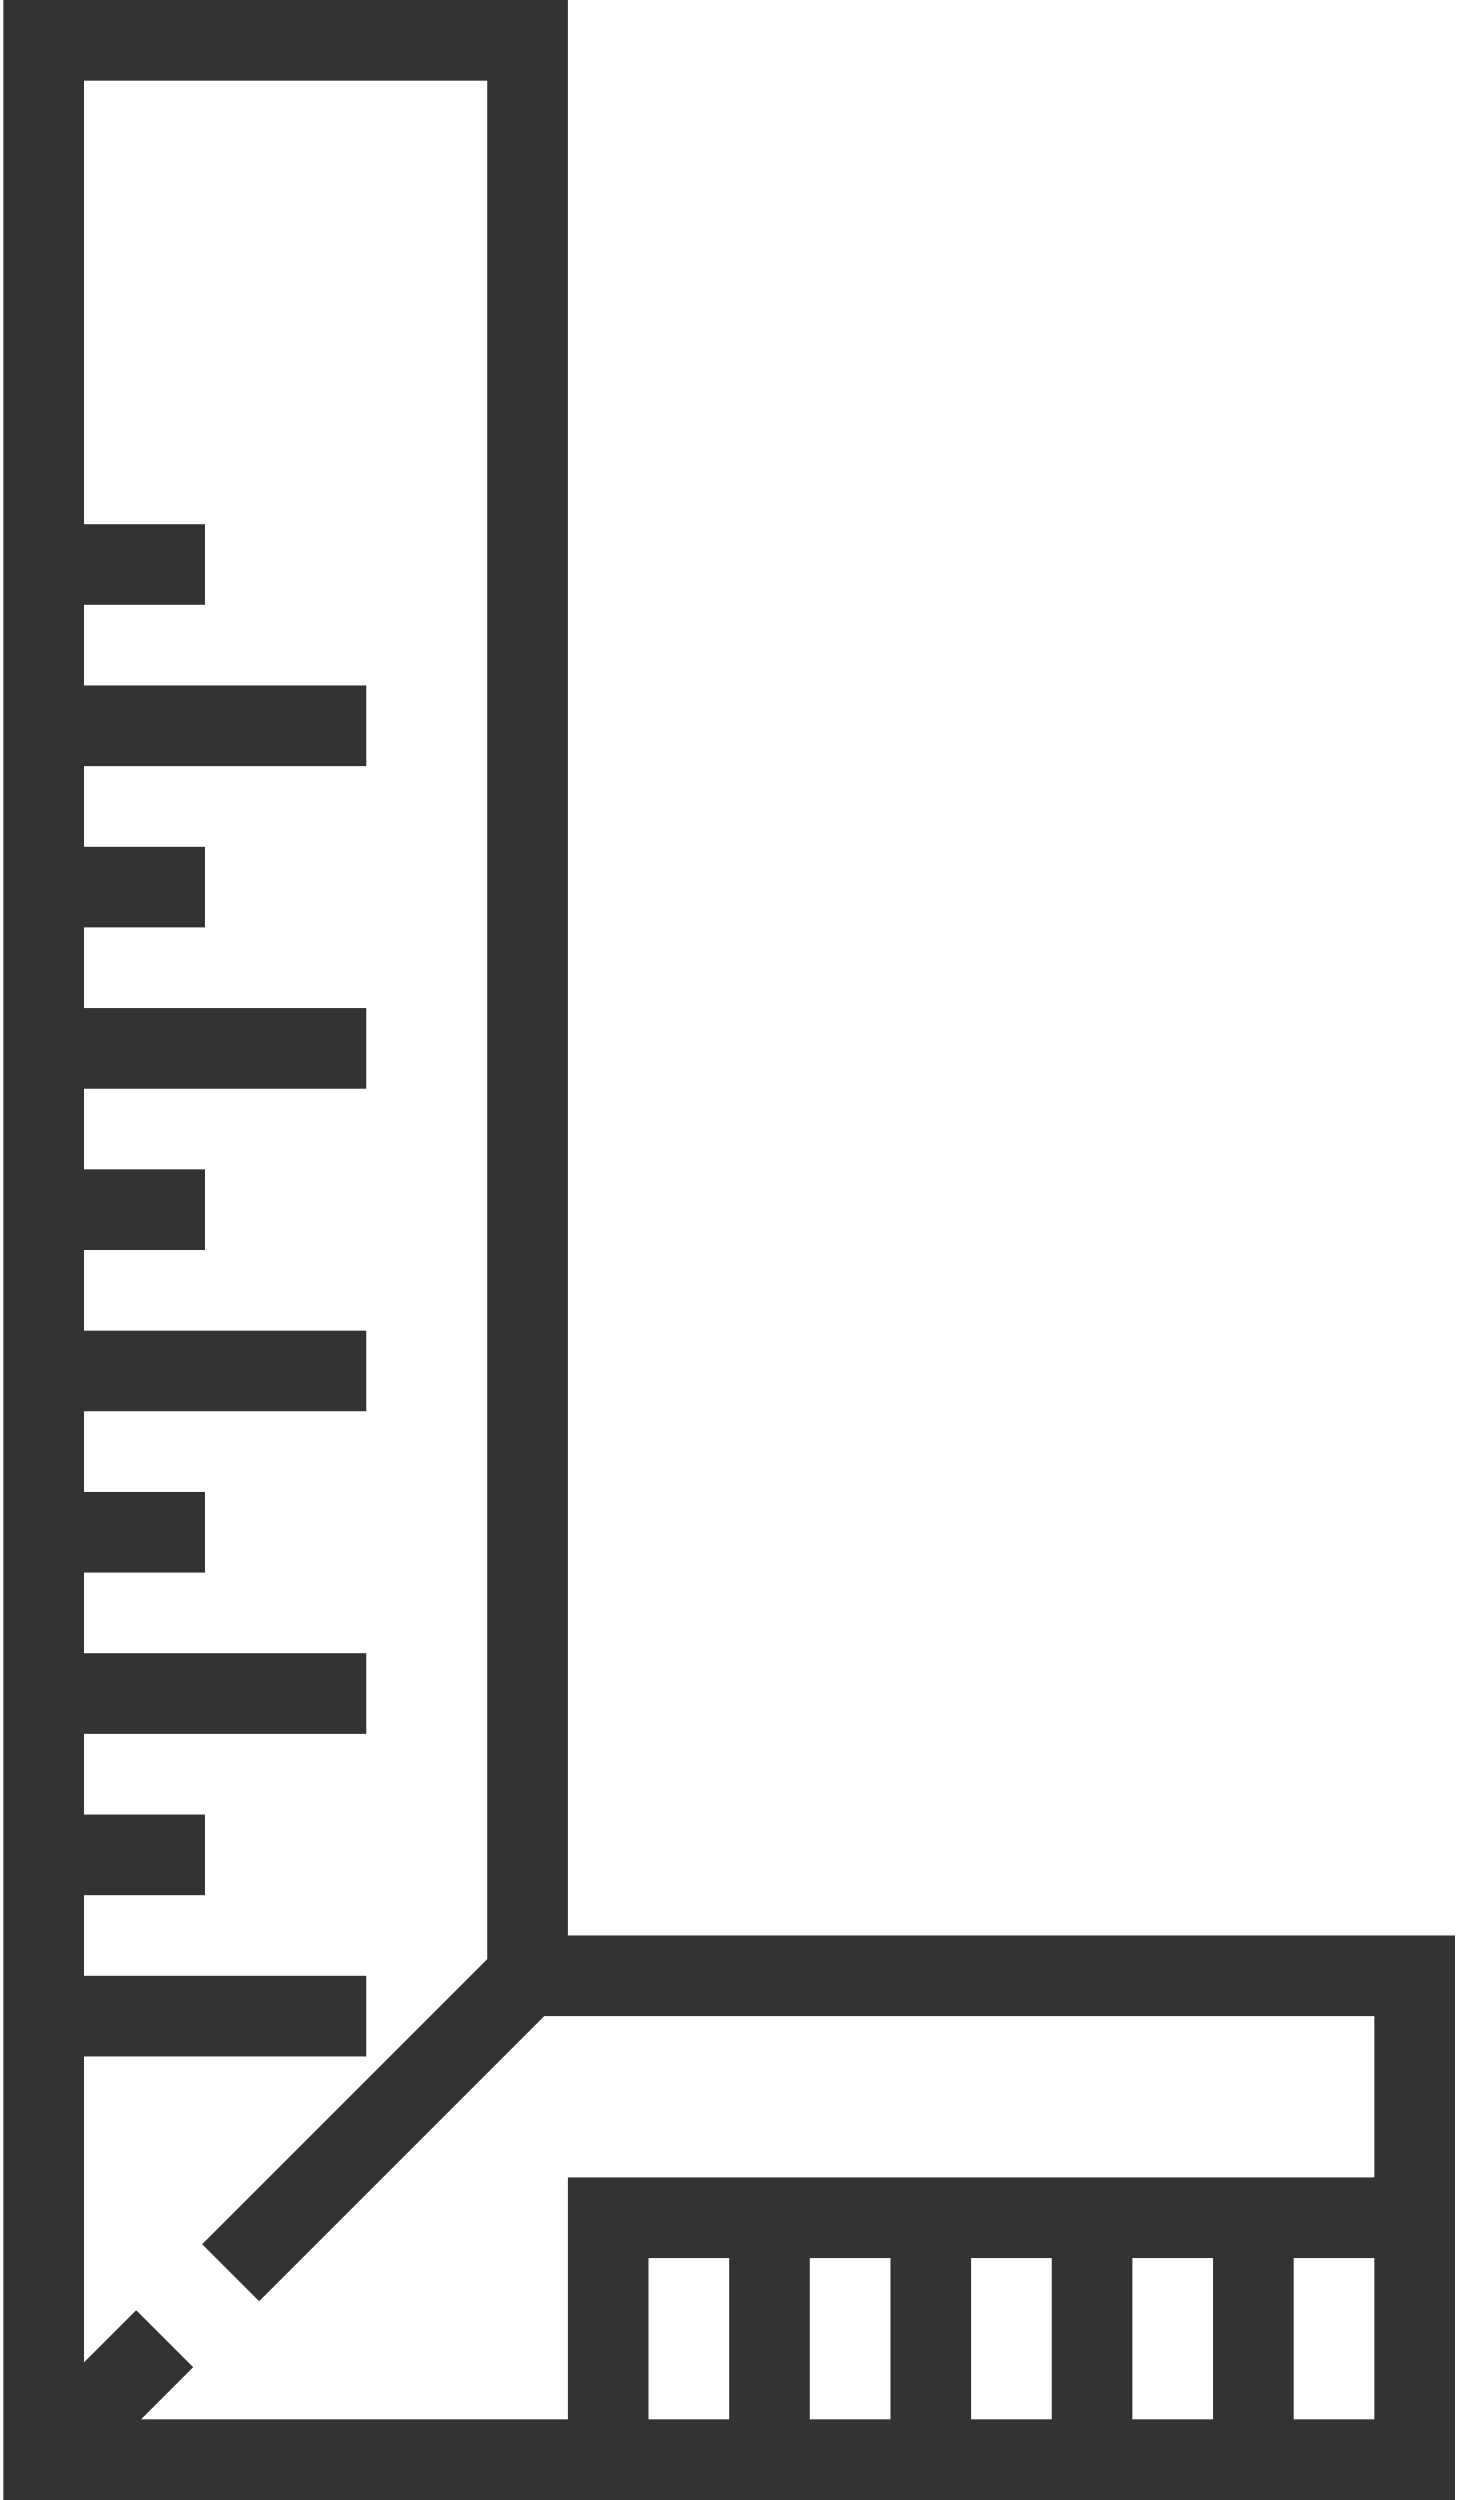
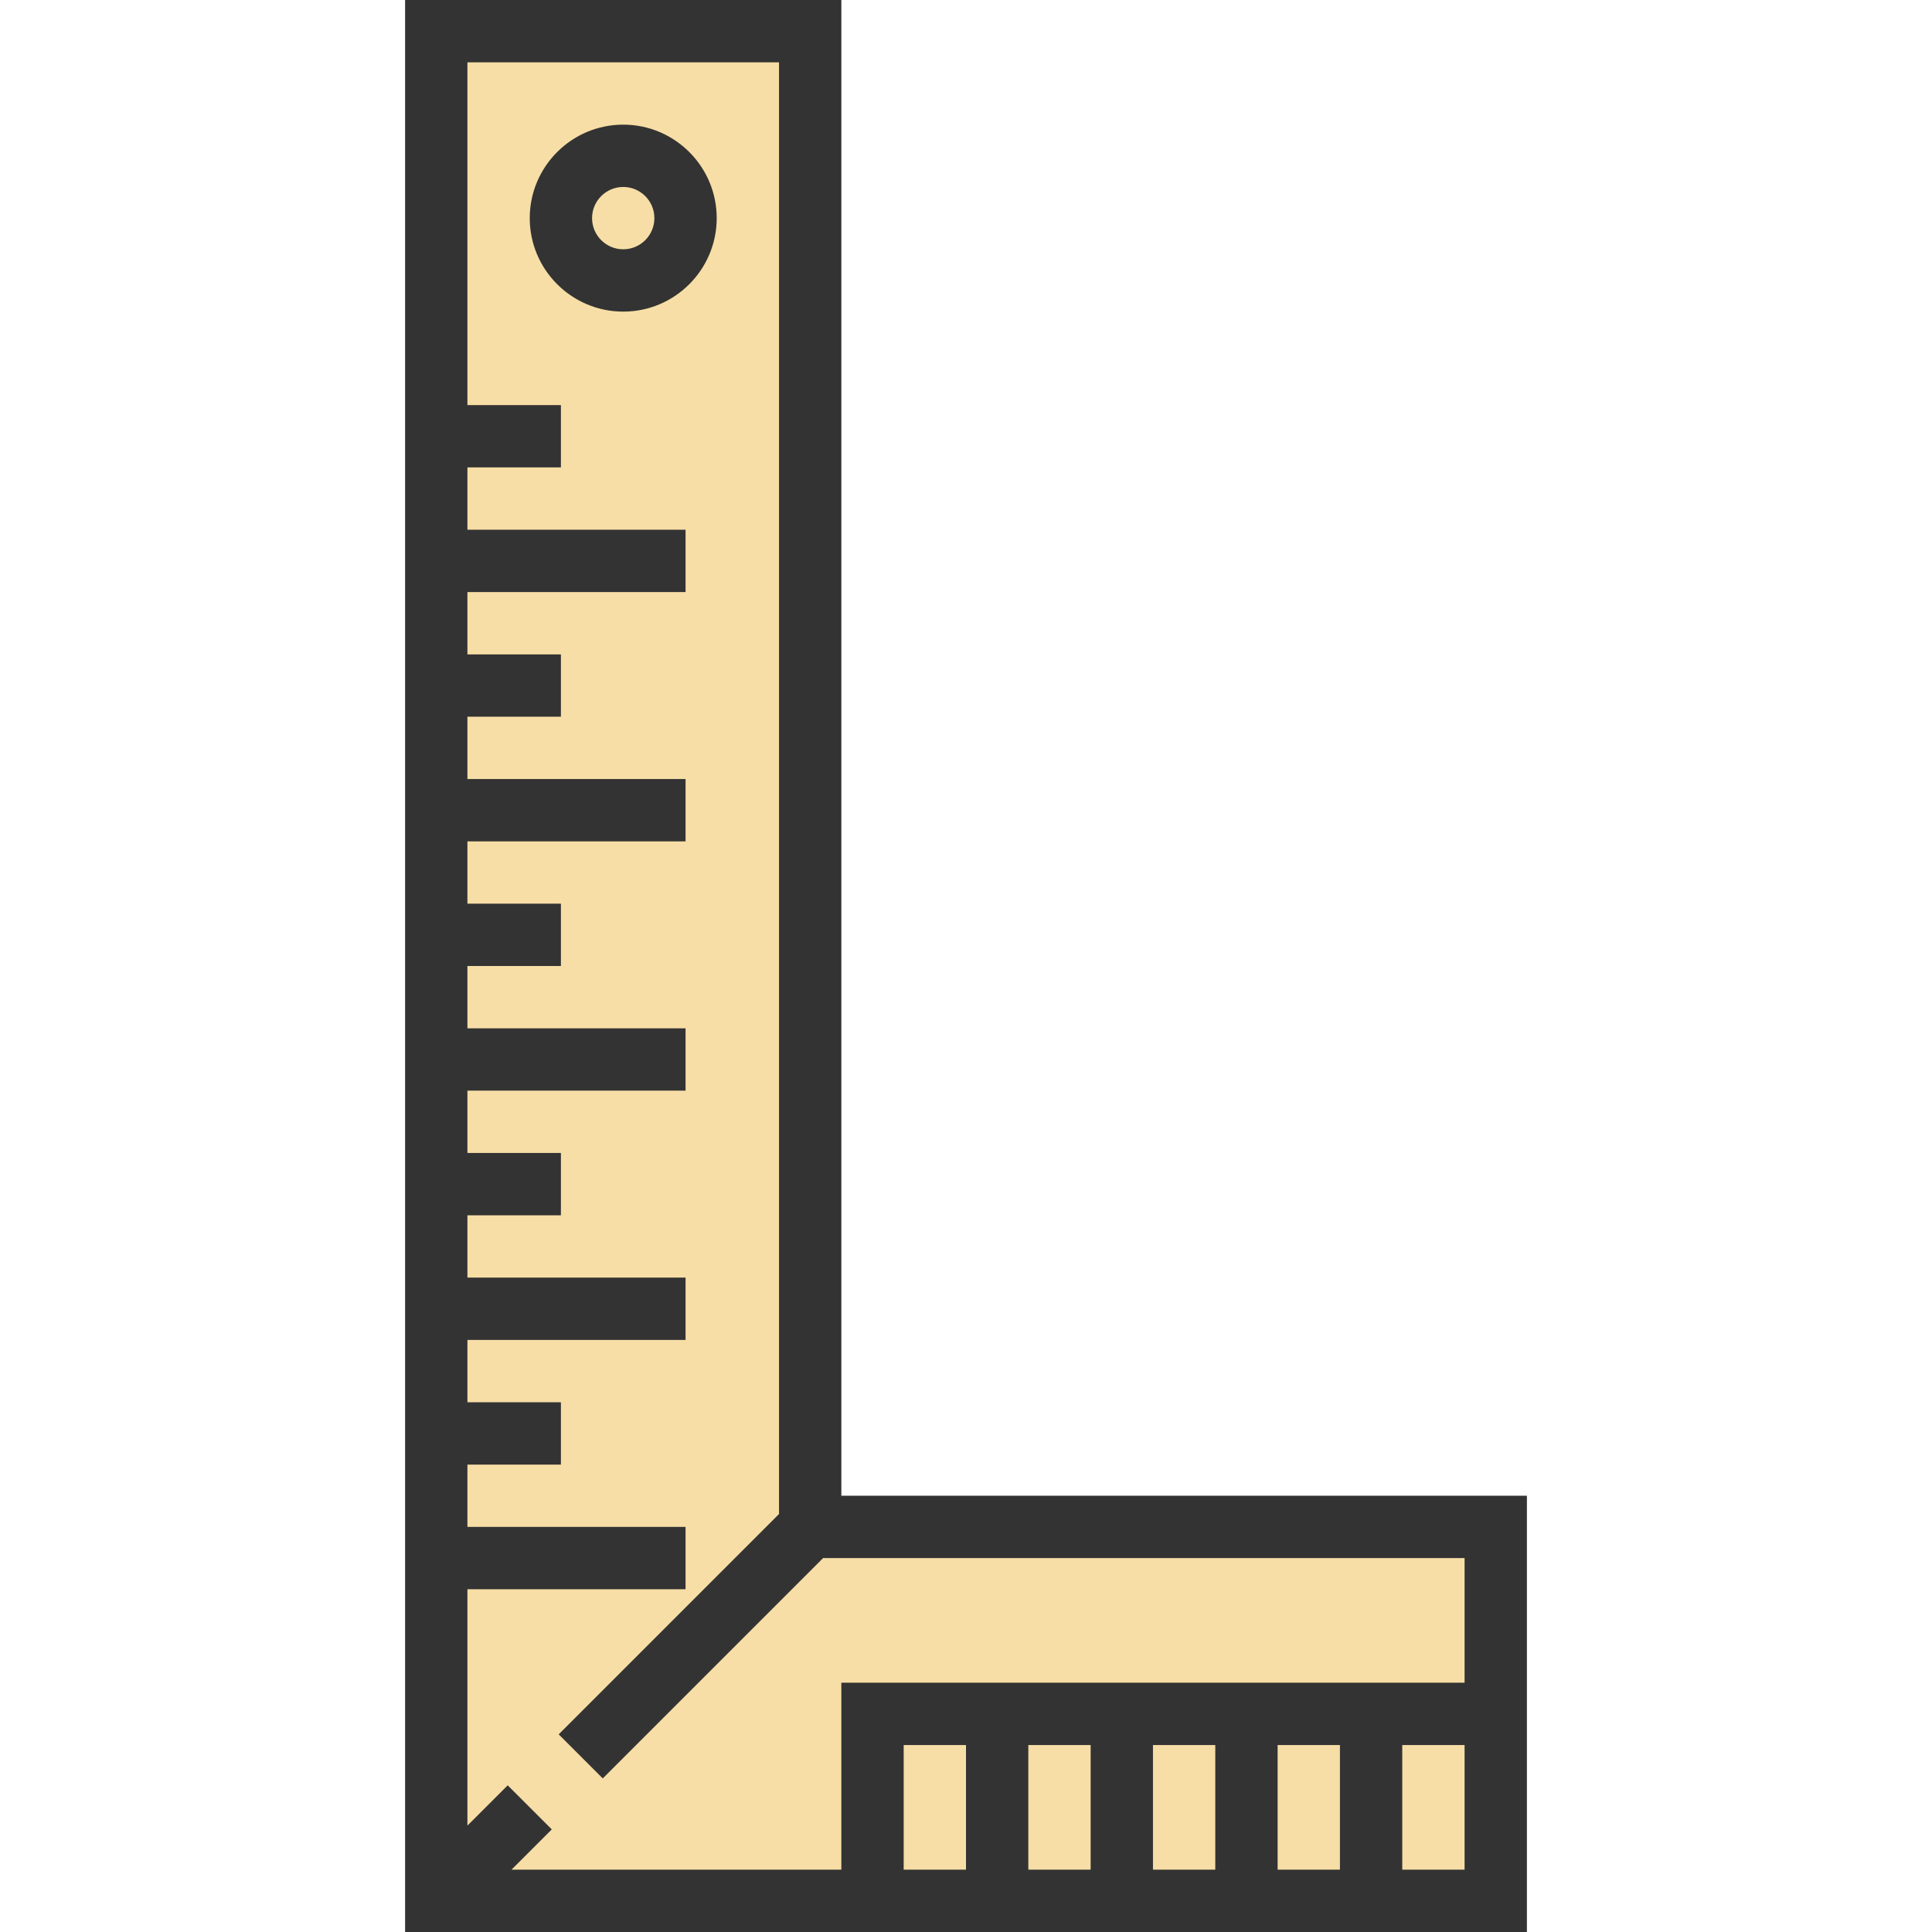
- <svg xmlns="http://www.w3.org/2000/svg" width="70" height="120" viewBox="0 0 70 120" fill="none">
-   <path d="M27.258 92.903V0H0.161V120H69.839V92.903H27.258ZM23.387 3.871V94.037L9.701 107.723L12.438 110.46L26.124 96.774H65.968V104.516H27.258V116.129H6.769L9.272 113.626L6.535 110.89L4.032 113.392V98.71H17.581V94.839H4.032V90.968H9.839V87.097H4.032V83.226H17.581V79.355H4.032V75.484H9.839V71.613H4.032V67.742H17.581V63.871H4.032V60H9.839V56.129H4.032V52.258H17.581V48.387H4.032V44.516H9.839V40.645H4.032V36.774H17.581V32.903H4.032V29.032H9.839V25.161H4.032V3.871H23.387ZM38.871 108.387H42.742V116.129H38.871V108.387ZM35 116.129H31.129V108.387H35V116.129ZM46.613 108.387H50.484V116.129H46.613V108.387ZM54.355 108.387H58.226V116.129H54.355V108.387ZM62.097 116.129V108.387H65.968V116.129H62.097Z" fill="#333333" />
+ <svg xmlns="http://www.w3.org/2000/svg" width="120" height="120" viewBox="0 0 120 120" fill="none">
+   <path d="M50.323 94.839V1.935H27.097V94.839V98.71V118.065H92.903V94.839H50.323Z" fill="#F7DEA6" />
+   <path d="M52.258 92.903V0H25.161V120H94.839V92.903H52.258ZM48.387 3.871V94.037L34.701 107.723L37.438 110.46L51.124 96.774H90.968V104.516H52.258V116.129H31.769L34.272 113.626L31.535 110.89L29.032 113.392V98.71H42.581V94.839H29.032V90.968H34.839V87.097H29.032V83.226H42.581V79.355H29.032V75.484H34.839V71.613H29.032V67.742H42.581V63.871H29.032V60H34.839V56.129H29.032V52.258H42.581V48.387H29.032V44.516H34.839V40.645H29.032V36.774H42.581V32.903H29.032V29.032H34.839V25.161H29.032V3.871H48.387ZM63.871 108.387H67.742V116.129H63.871V108.387ZM60 116.129H56.129V108.387H60V116.129ZM71.613 108.387H75.484V116.129H71.613V108.387ZM79.355 108.387H83.226V116.129H79.355V108.387ZM87.097 116.129V108.387H90.968V116.129H87.097Z" fill="#333333" />
+   <path d="M38.71 19.355C41.911 19.355 44.516 16.75 44.516 13.548C44.516 10.347 41.911 7.742 38.71 7.742C35.508 7.742 32.903 10.347 32.903 13.548C32.903 16.75 35.508 19.355 38.71 19.355ZM38.71 11.613C39.778 11.613 40.645 12.48 40.645 13.548C40.645 14.617 39.778 15.484 38.71 15.484C37.641 15.484 36.774 14.617 36.774 13.548C36.774 12.48 37.641 11.613 38.71 11.613Z" fill="#333333" />
</svg>
